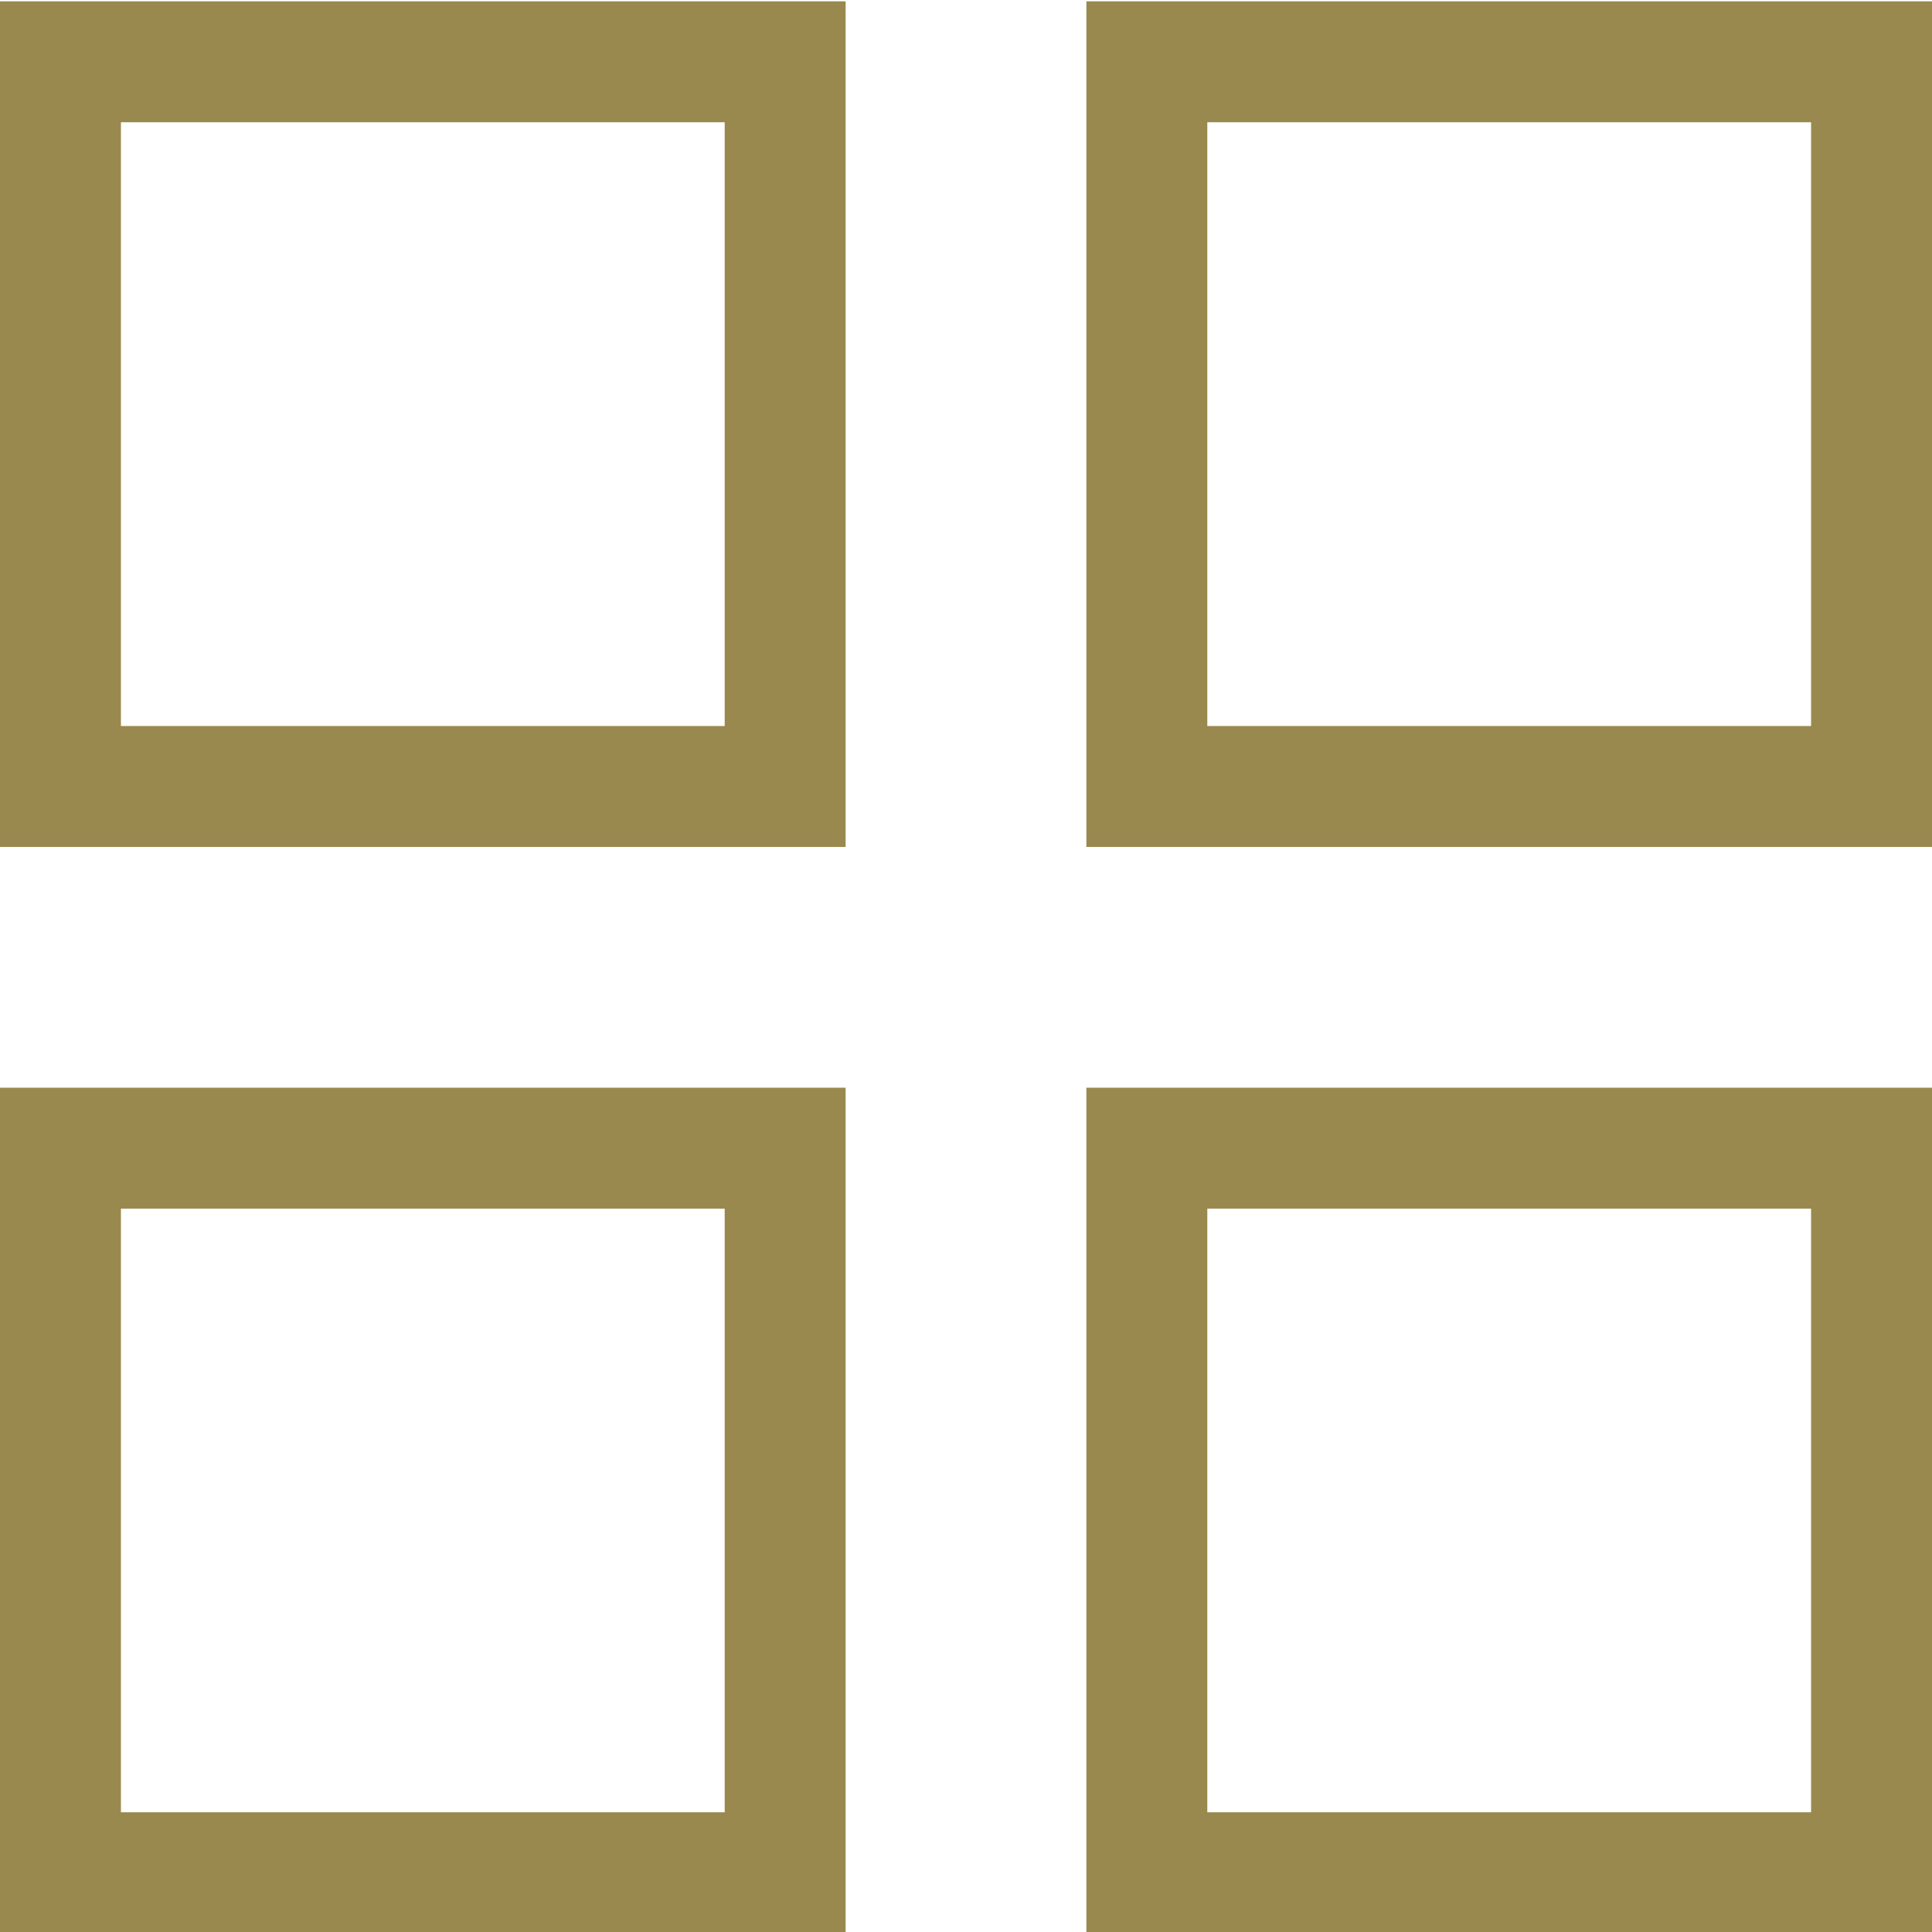
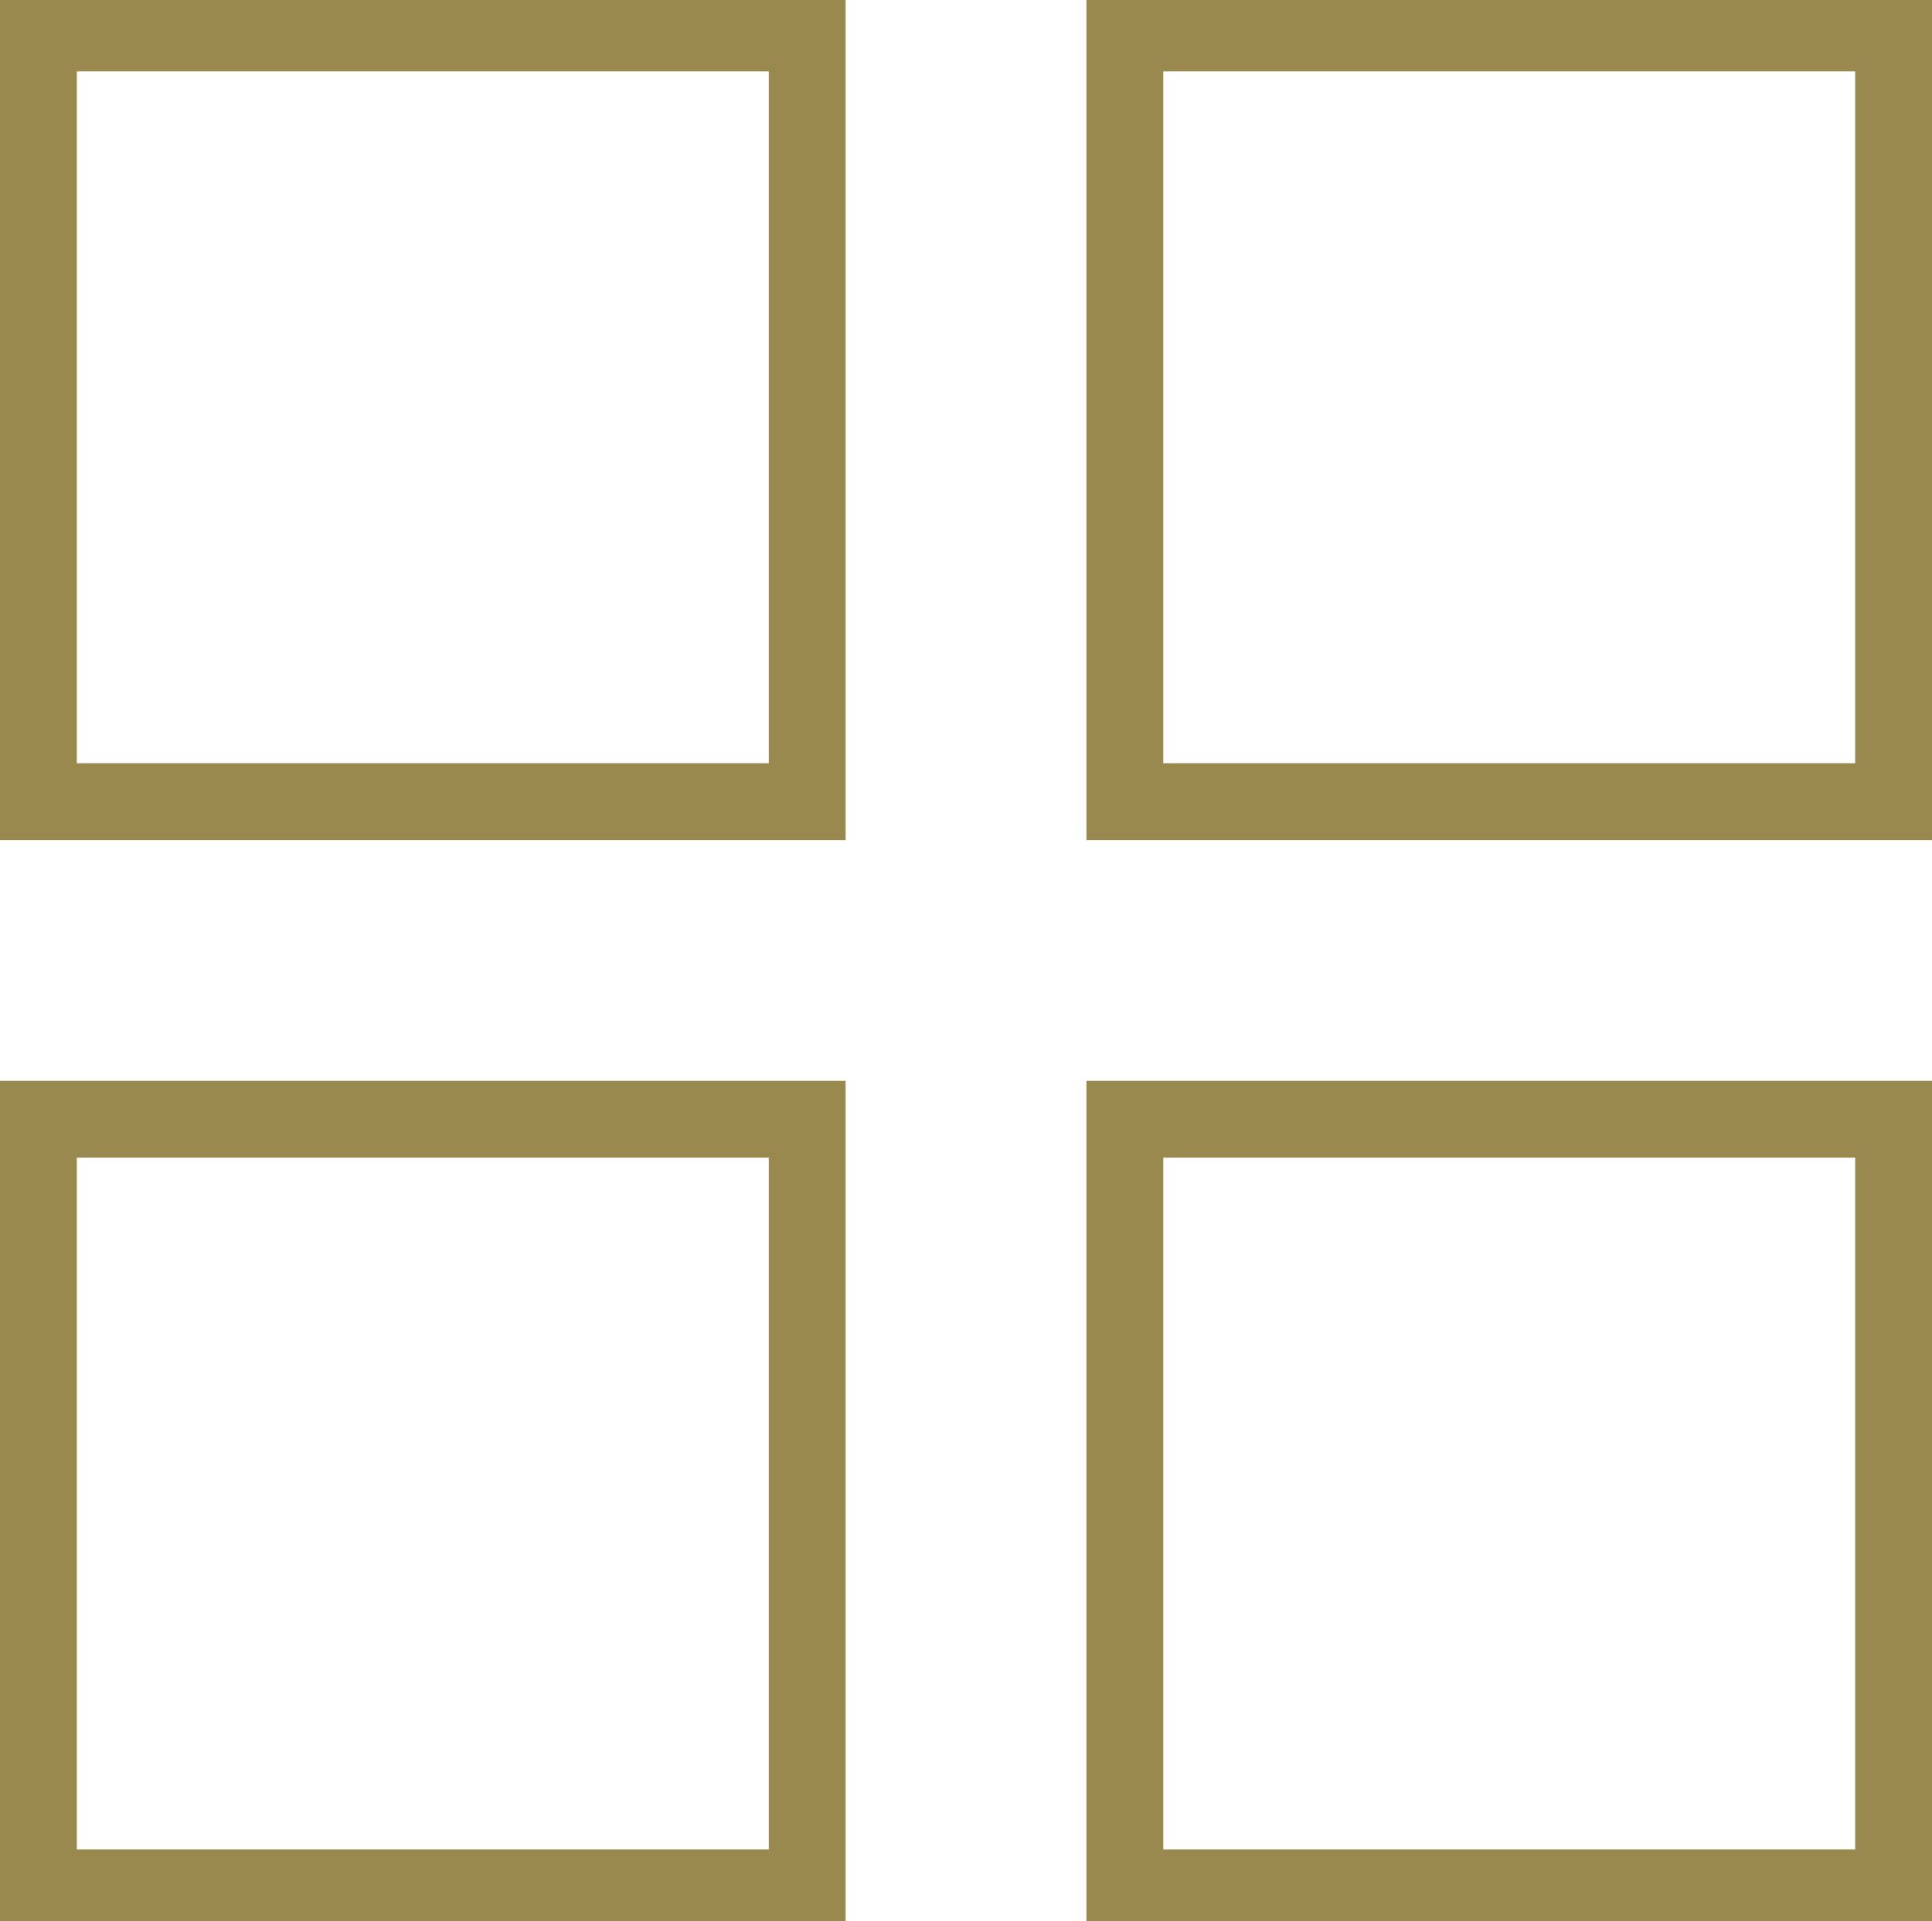
- <svg xmlns="http://www.w3.org/2000/svg" version="1.1" id="Layer_1" x="0" y="0" width="15.977" height="15.977" viewBox="0 0 15.977 15.977" xml:space="preserve">
-   <path d="M5.993 1.011v4.993H1V1.011h4.993m1-1H0v6.993h6.993V.011zm7.984 1v4.993H9.984V1.011h4.993m1-1H8.984v6.993h6.993V.011zM5.993 9.995v4.992H1V9.995h4.993m1-1H0v6.992h6.993V8.995zm7.984 1v4.992H9.984V9.995h4.993m1-1H8.984v6.992h6.993V8.995z" fill="#99894E" />
+ <svg xmlns="http://www.w3.org/2000/svg" version="1.1" id="Layer_1" x="0" y="0" width="25.143" height="25" viewBox="0 0 25.143 25" xml:space="preserve">
+   <path d="M10.005.929v9.005H1V.929h9.005m1-1H0v11.005h11.005V-.071zm13.138 1v9.005h-9.004V.929h9.004m1-1H14.139v11.005h11.004V-.071zM10.005 15.067v9.004H1v-9.004h9.005m1-1H0v11.004h11.005V14.067zm13.138 1v9.004h-9.004v-9.004h9.004m1-1H14.139v11.004h11.004V14.067z" fill="#99894E" />
</svg>
